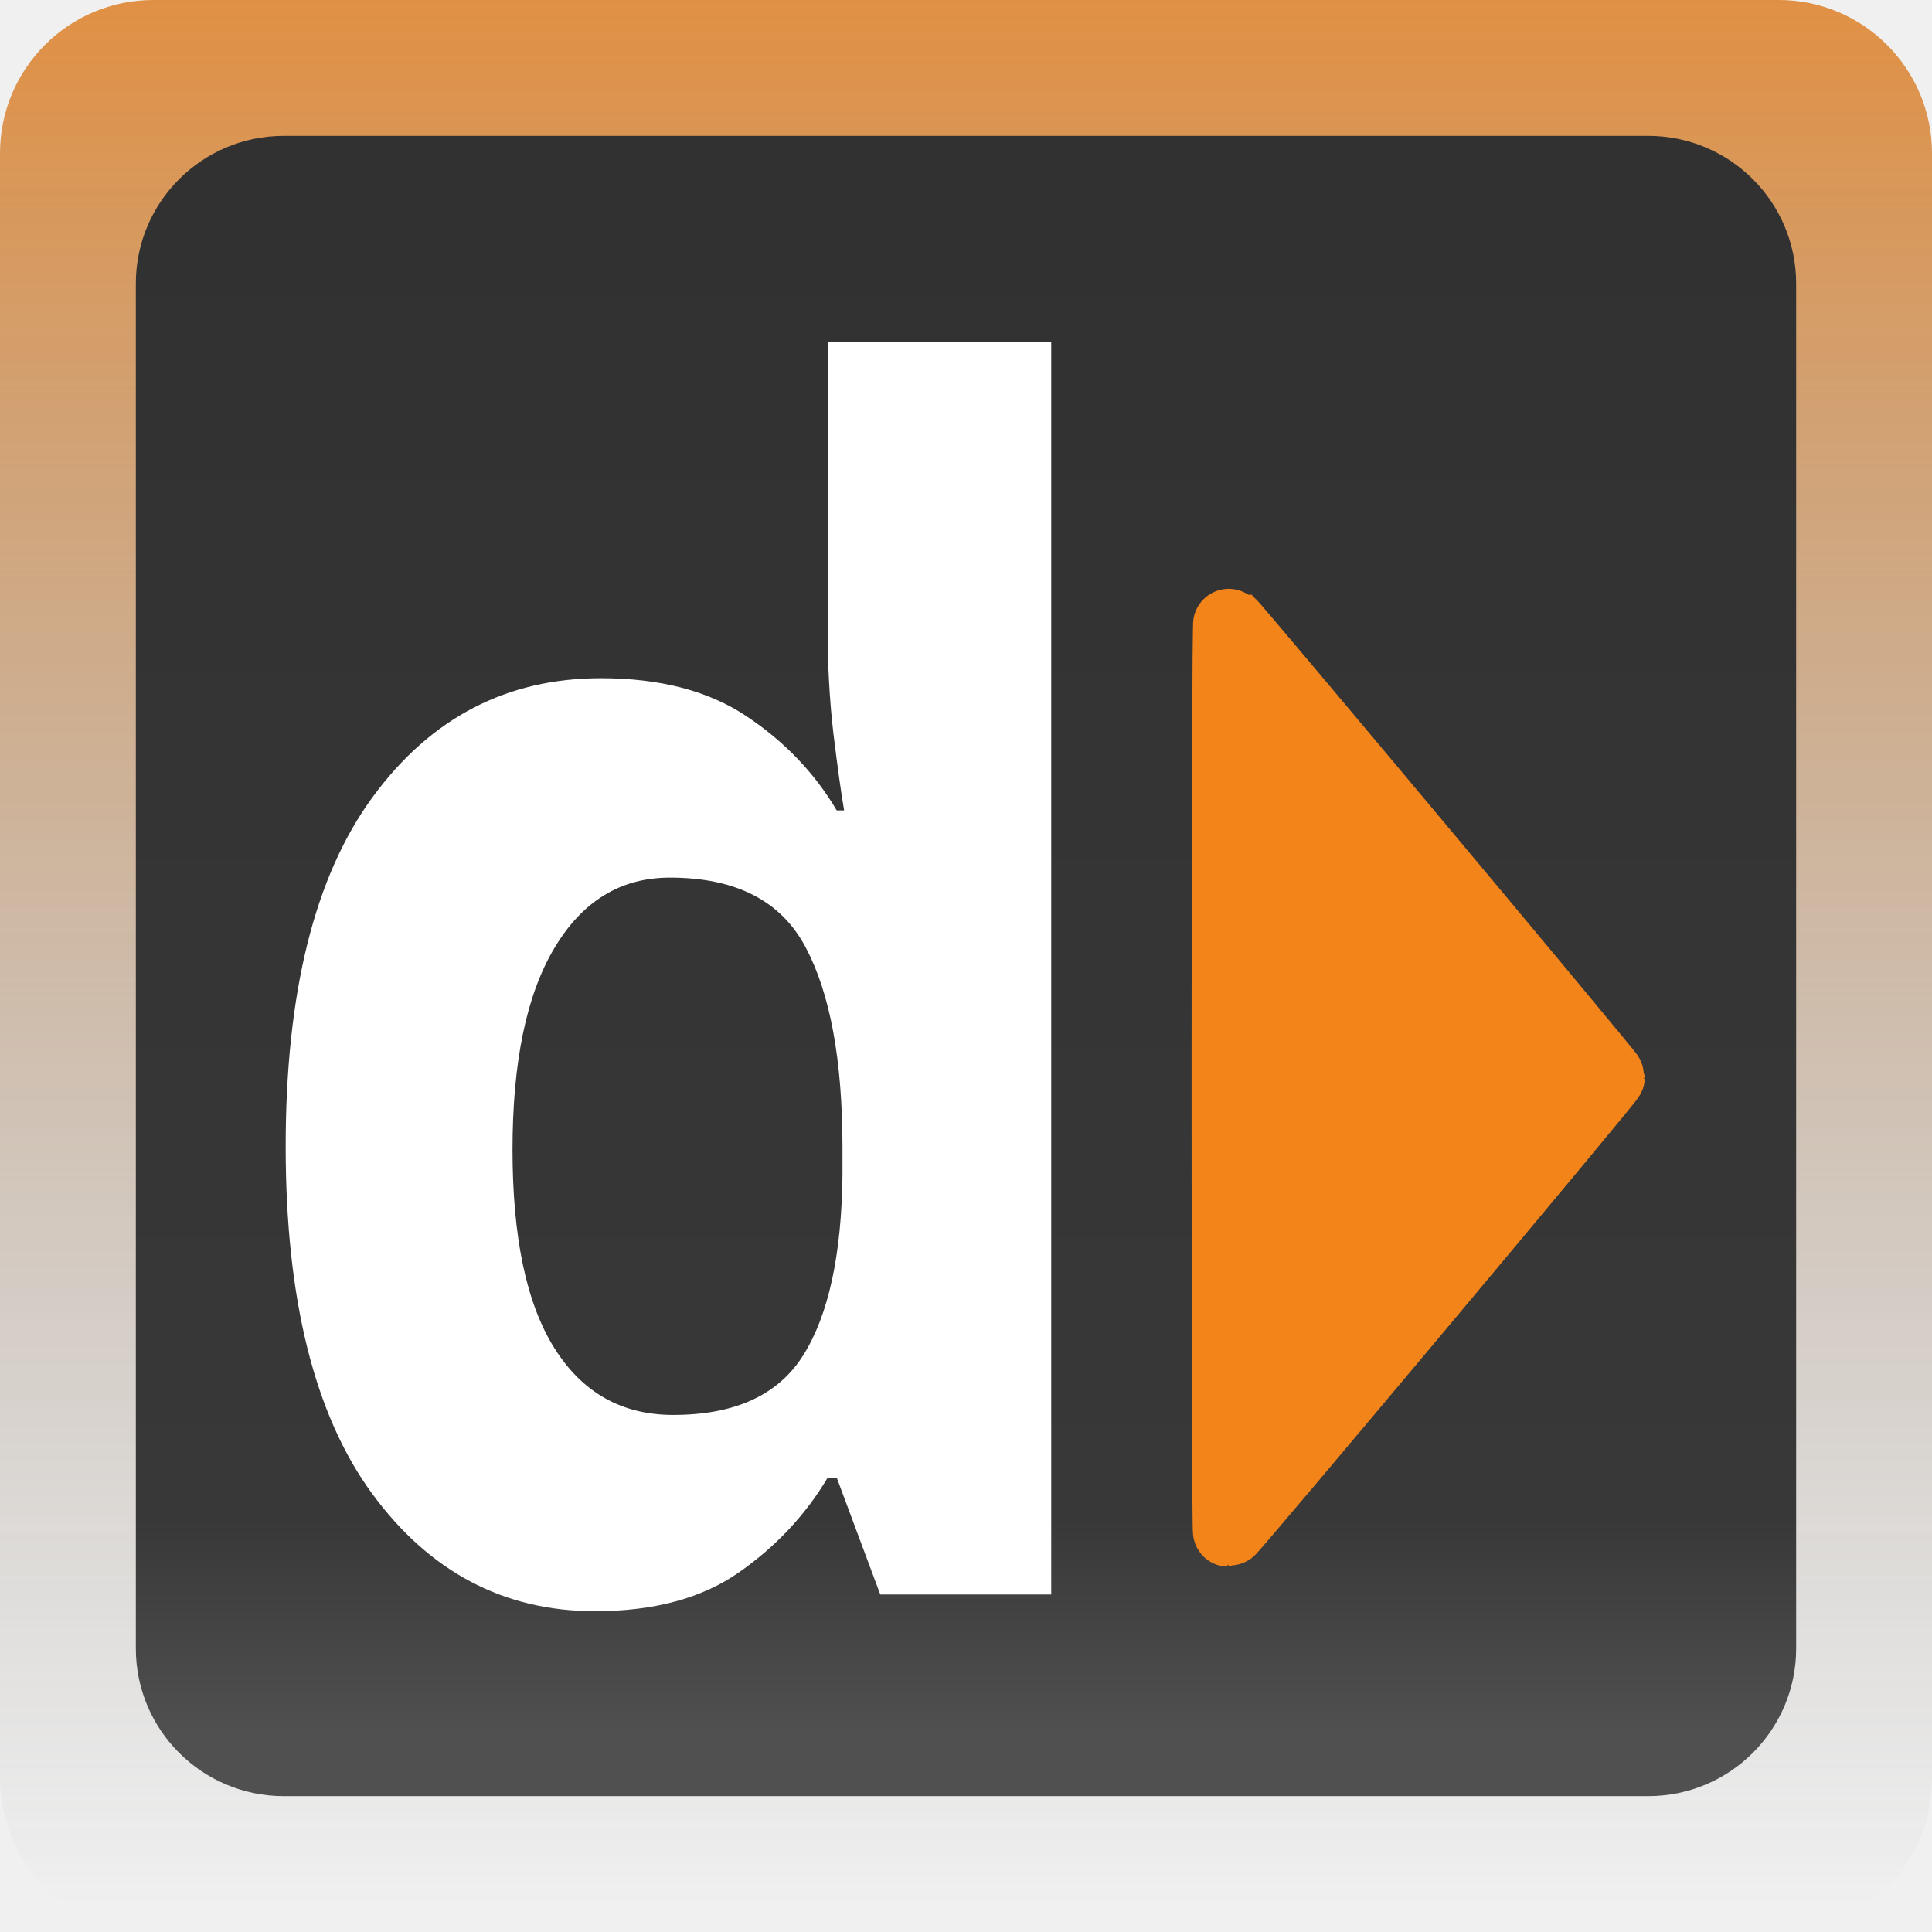
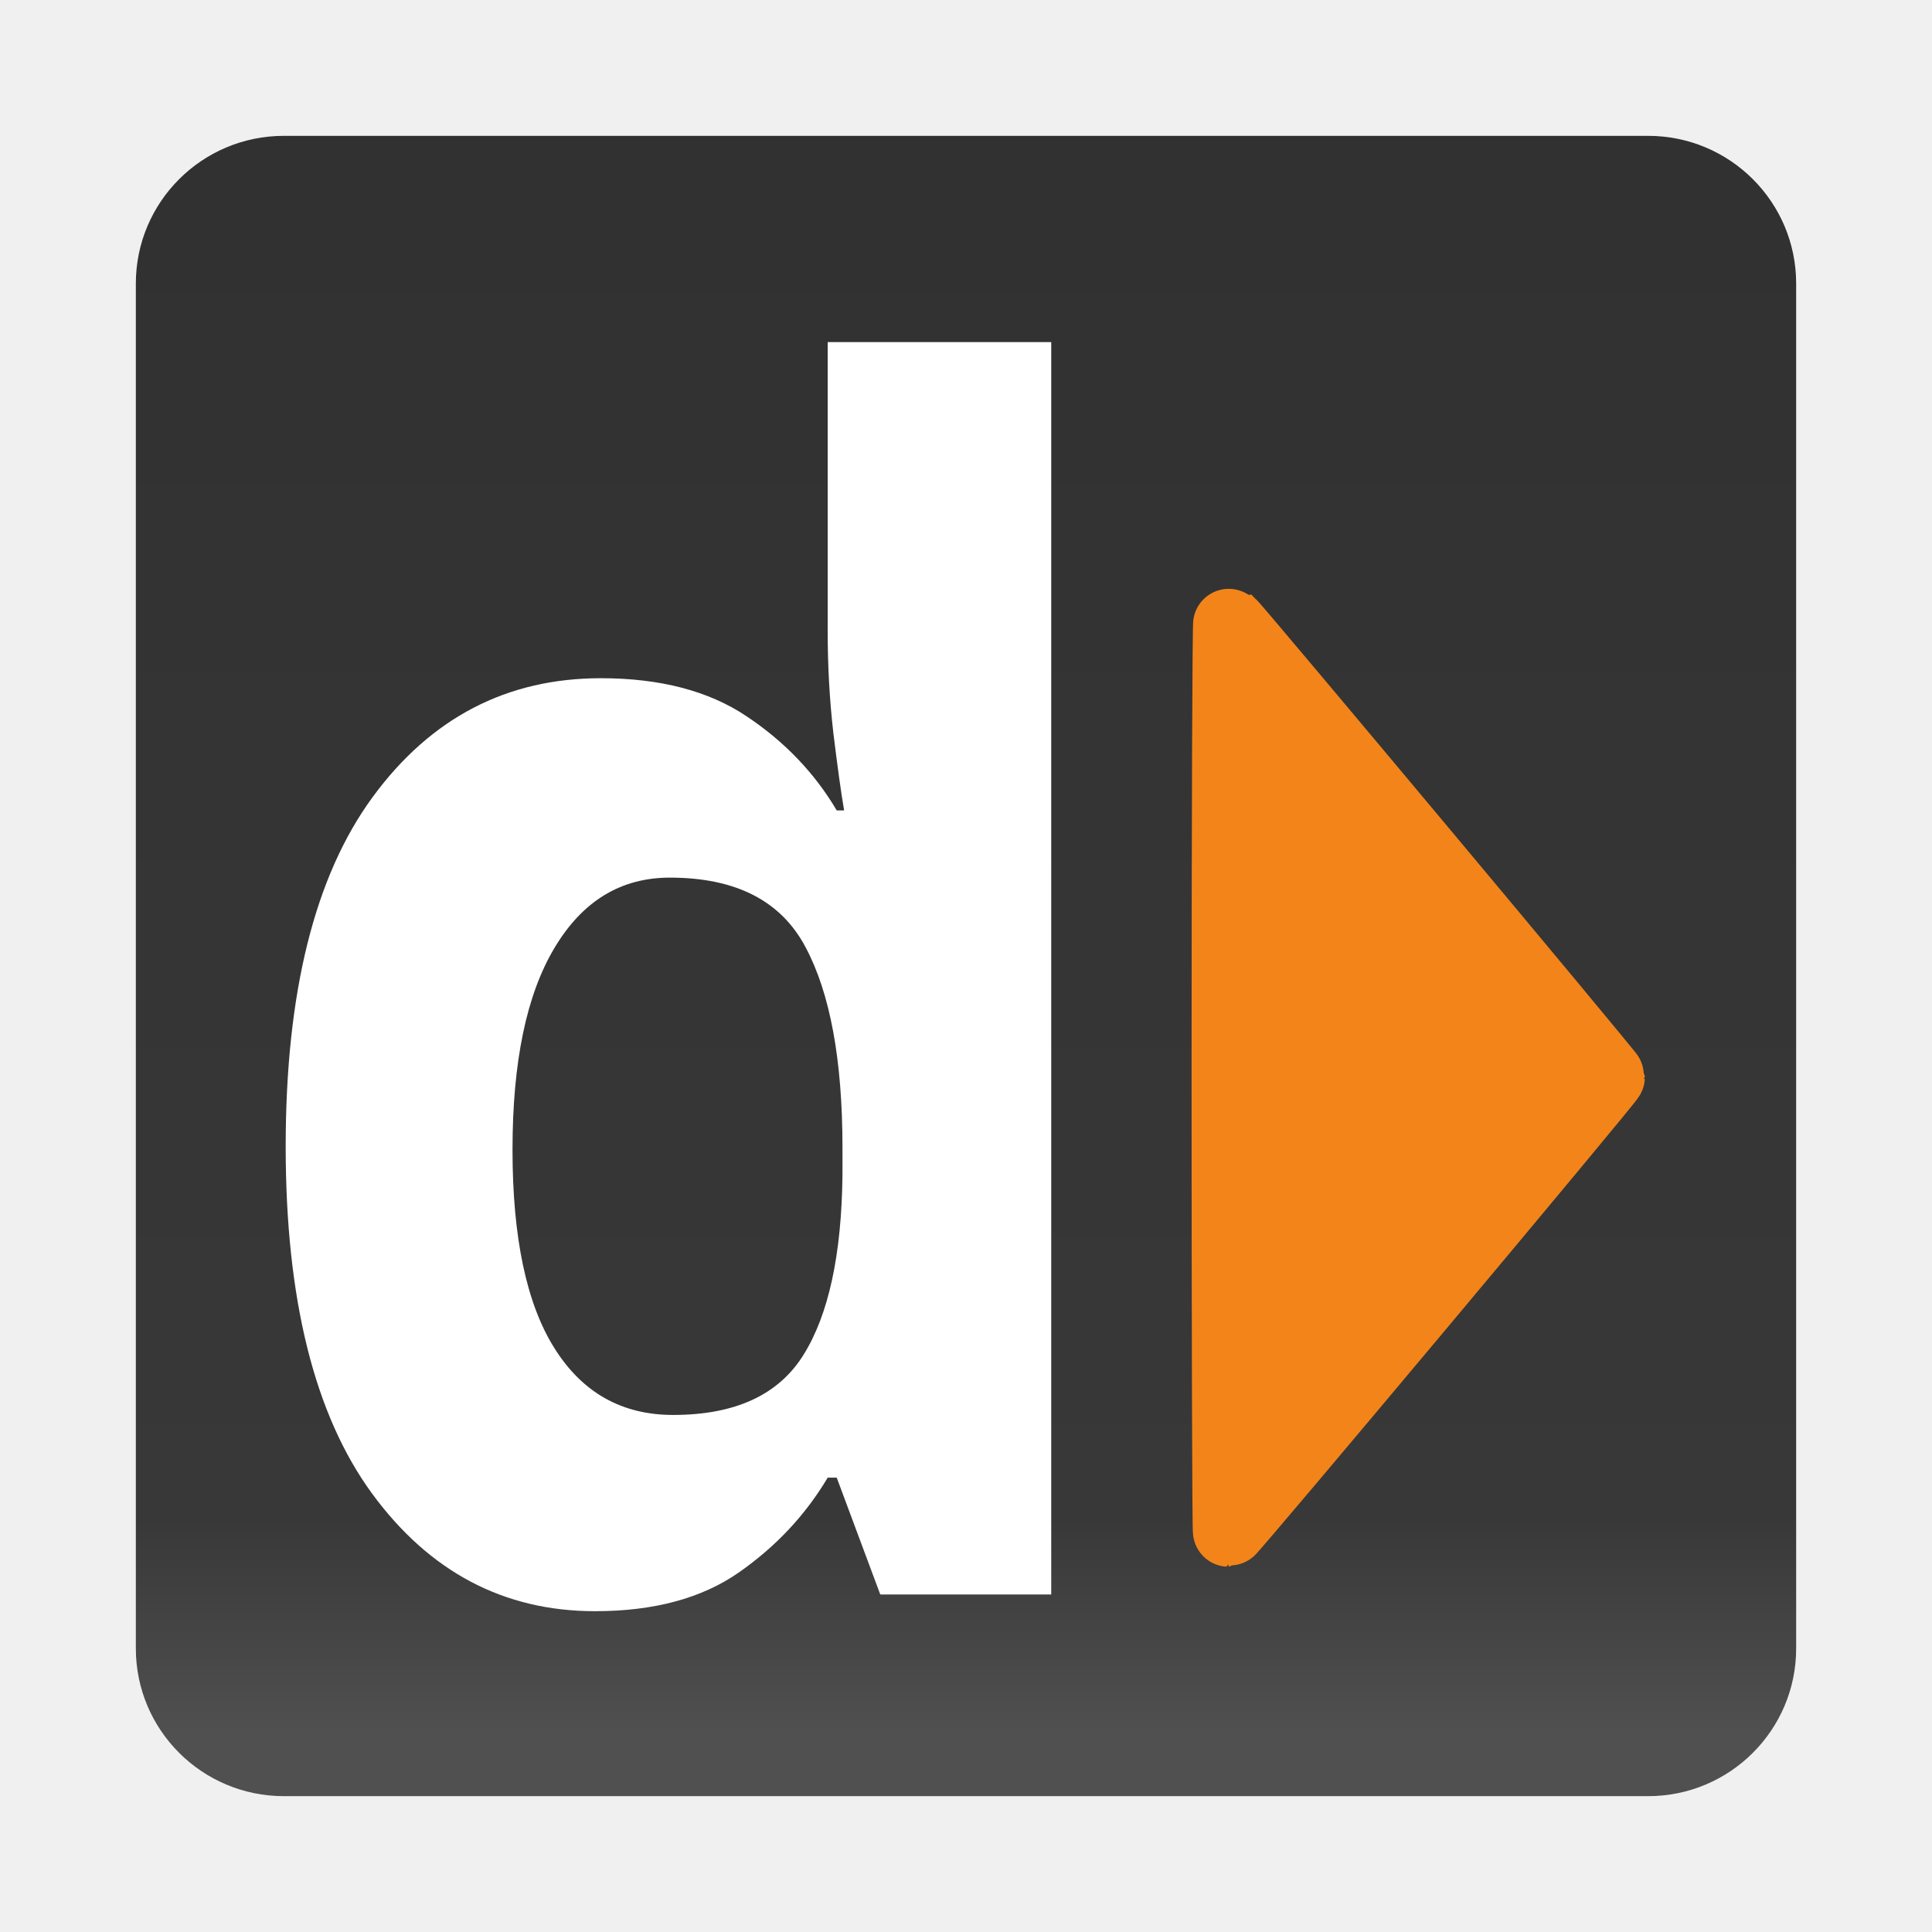
<svg xmlns="http://www.w3.org/2000/svg" xmlns:xlink="http://www.w3.org/1999/xlink" version="1.1" width="64" height="64" id="svg4110">
  <defs id="defs4112">
    <linearGradient id="linearGradient6676-6">
      <stop style="stop-color:#313131;stop-opacity:1;" offset="0" id="stop6678-07" />
      <stop id="stop6684-4" offset="0.86" style="stop-color:#383838;stop-opacity:1;" />
      <stop style="stop-color:#505050;stop-opacity:1;" offset="1" id="stop6680-18" />
    </linearGradient>
    <linearGradient y2="-50.78" x2="-225.5" y1="-74.925" x1="-225.5" gradientTransform="matrix(0.07380038,0,0,1.618317,-348.6614,775.8309)" gradientUnits="userSpaceOnUse" id="linearGradient6950-9" xlink:href="#linearGradient5773-3-9-7-3-7" />
    <linearGradient id="linearGradient5773-3-9-7-3-7">
      <stop style="stop-color:#1c1c1c;stop-opacity:1;" offset="0" id="stop5775-4-2-5-3-74" />
      <stop style="stop-color:#646464;stop-opacity:1;" offset="1" id="stop5777-54-5-4-76-89" />
    </linearGradient>
    <linearGradient y2="-50.78" x2="-225.5" y1="-74.925" x1="-225.5" gradientTransform="matrix(0.194825,0,0,4.571429,80.46272,331.4285)" gradientUnits="userSpaceOnUse" id="linearGradient7794" xlink:href="#linearGradient5773-3-9-7-3-7" />
    <linearGradient xlink:href="#linearGradient6676-6" id="linearGradient8950" gradientUnits="userSpaceOnUse" gradientTransform="matrix(2.827025,0,0,2.819962,1421.757,-1927.121)" x1="-490.325" y1="681.038" x2="-490.325" y2="663.023" />
    <linearGradient y2="-58.694" x2="-225.5" y1="-74.925" x1="-225.5" gradientTransform="matrix(0.194825,0,0,4.571429,80.46272,331.4285)" gradientUnits="userSpaceOnUse" id="linearGradient10174" xlink:href="#linearGradient5773-3-9-7-3-7-3" />
    <linearGradient id="linearGradient5773-3-9-7-3-7-3">
      <stop style="stop-color:#f3841a;stop-opacity:1;" offset="0" id="stop5775-4-2-5-3-74-0" />
      <stop style="stop-color:#646464;stop-opacity:0;" offset="1" id="stop5777-54-5-4-76-89-0" />
    </linearGradient>
-     <linearGradient y2="-58.694" x2="-225.5" y1="-74.925" x1="-225.5" gradientTransform="matrix(0.194825,0,0,4.571429,80.46272,331.4285)" gradientUnits="userSpaceOnUse" id="linearGradient16426" xlink:href="#linearGradient5773-3-9-7-3-7-3" />
  </defs>
-   <rect style="fill:url(#linearGradient16426);fill-opacity:1;fill-rule:nonzero;stroke:none" id="rect4633-9-3-5" width="64" height="64" x="0" y="0" ry="5.08" />
  <rect style="fill:url(#linearGradient8950);fill-opacity:1;fill-rule:nonzero;stroke:none" id="rect4593-9-1-8-2" y="-59.5" x="4.5" ry="4.892" height="55" width="55" rx="4.905" transform="scale(1,-1)" />
  <g transform="matrix(0.9139787,0,0,0.911695,2.446458,3.378261)" id="g5662">
    <text x="5.494" y="51.693" transform="scale(0.953179,1.049121)" id="text3360" xml:space="preserve" style="font-size:57.063px;font-style:normal;font-variant:normal;font-weight:bold;font-stretch:normal;text-align:start;line-height:125%;letter-spacing:0px;word-spacing:0px;writing-mode:lr-tb;text-anchor:start;fill:#ffffff;fill-opacity:1;stroke:none;font-family:Ubuntu;-inkscape-font-specification:Ubuntu Bold">
      <tspan x="5.494" y="51.693" id="tspan3362">d</tspan>
    </text>
    <path d="m 41.804,35.391 c 0,-9.096 0.027,-16.516 0.06,-16.489 0.2,0.165 13.783,16.445 13.784,16.521 0,0.098 -13.713,16.506 -13.796,16.506 -0.026,0 -0.048,-7.442 -0.048,-16.538 z" id="path3999-7-8-7-9" style="fill:#f3841a;fill-opacity:1;fill-rule:nonzero;stroke:#f3841a;stroke-width:2.586;stroke-linecap:butt;stroke-linejoin:round;stroke-miterlimit:4;stroke-opacity:1;stroke-dasharray:none;stroke-dashoffset:10" />
  </g>
</svg>
